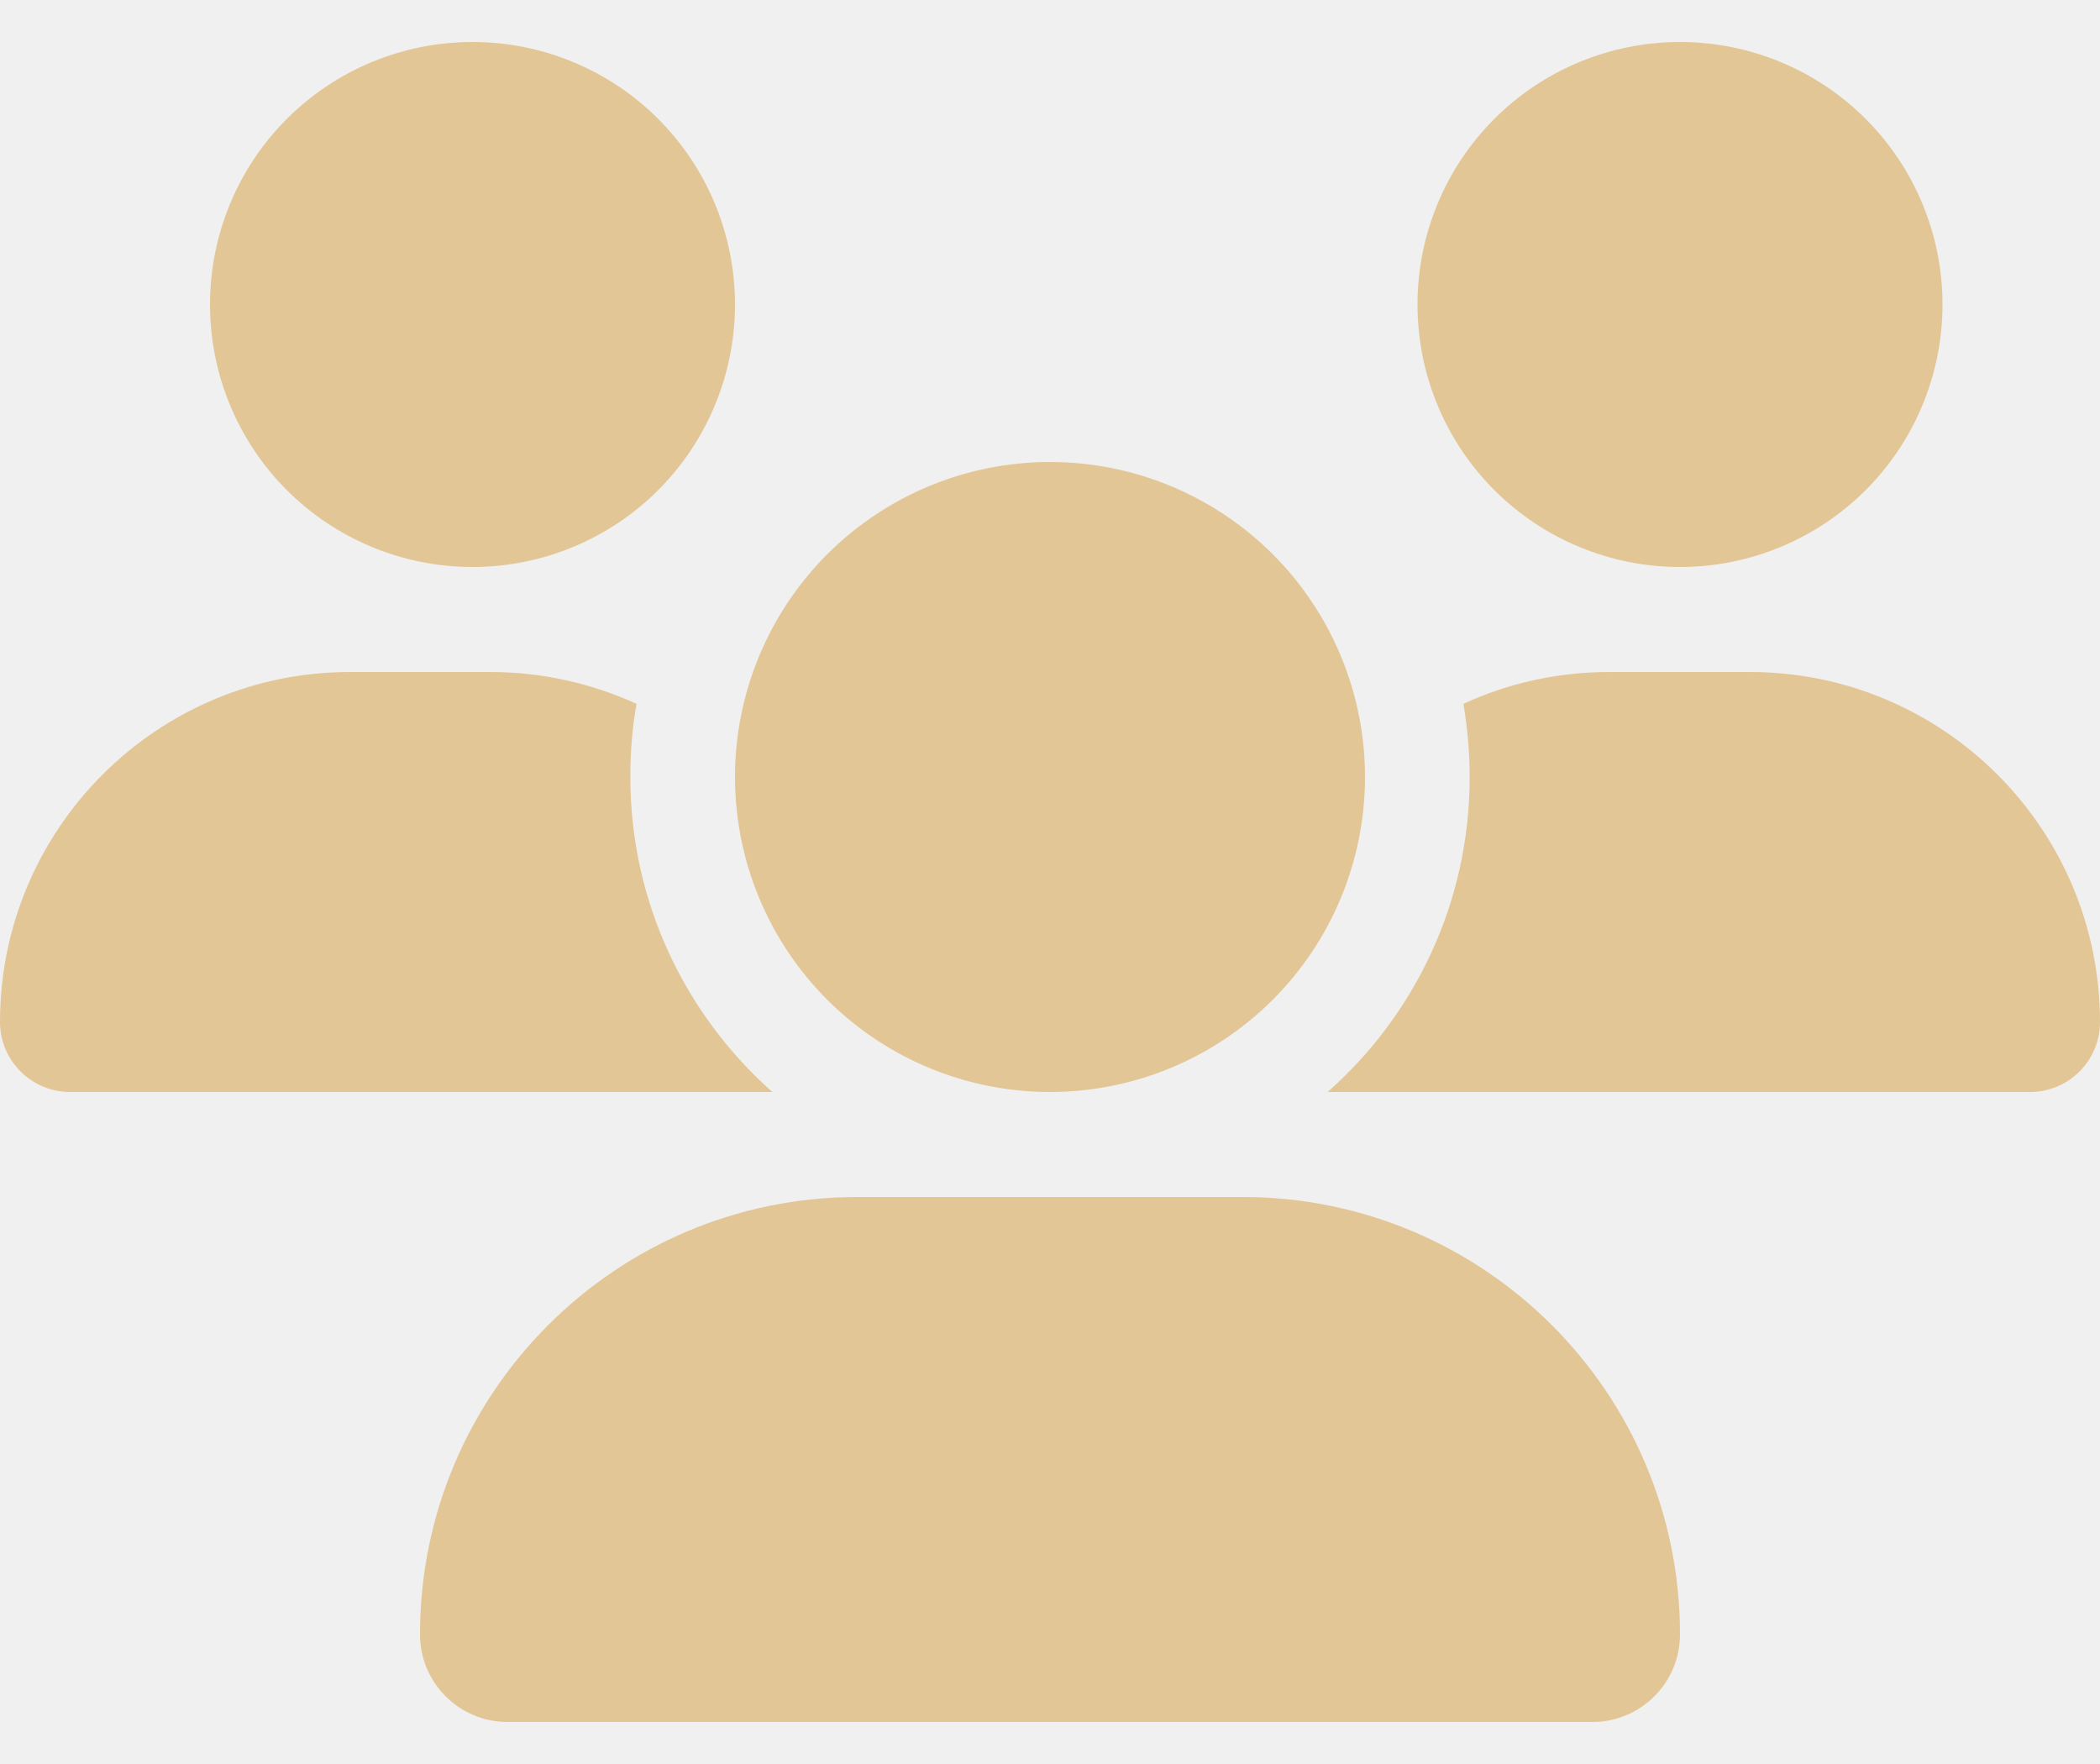
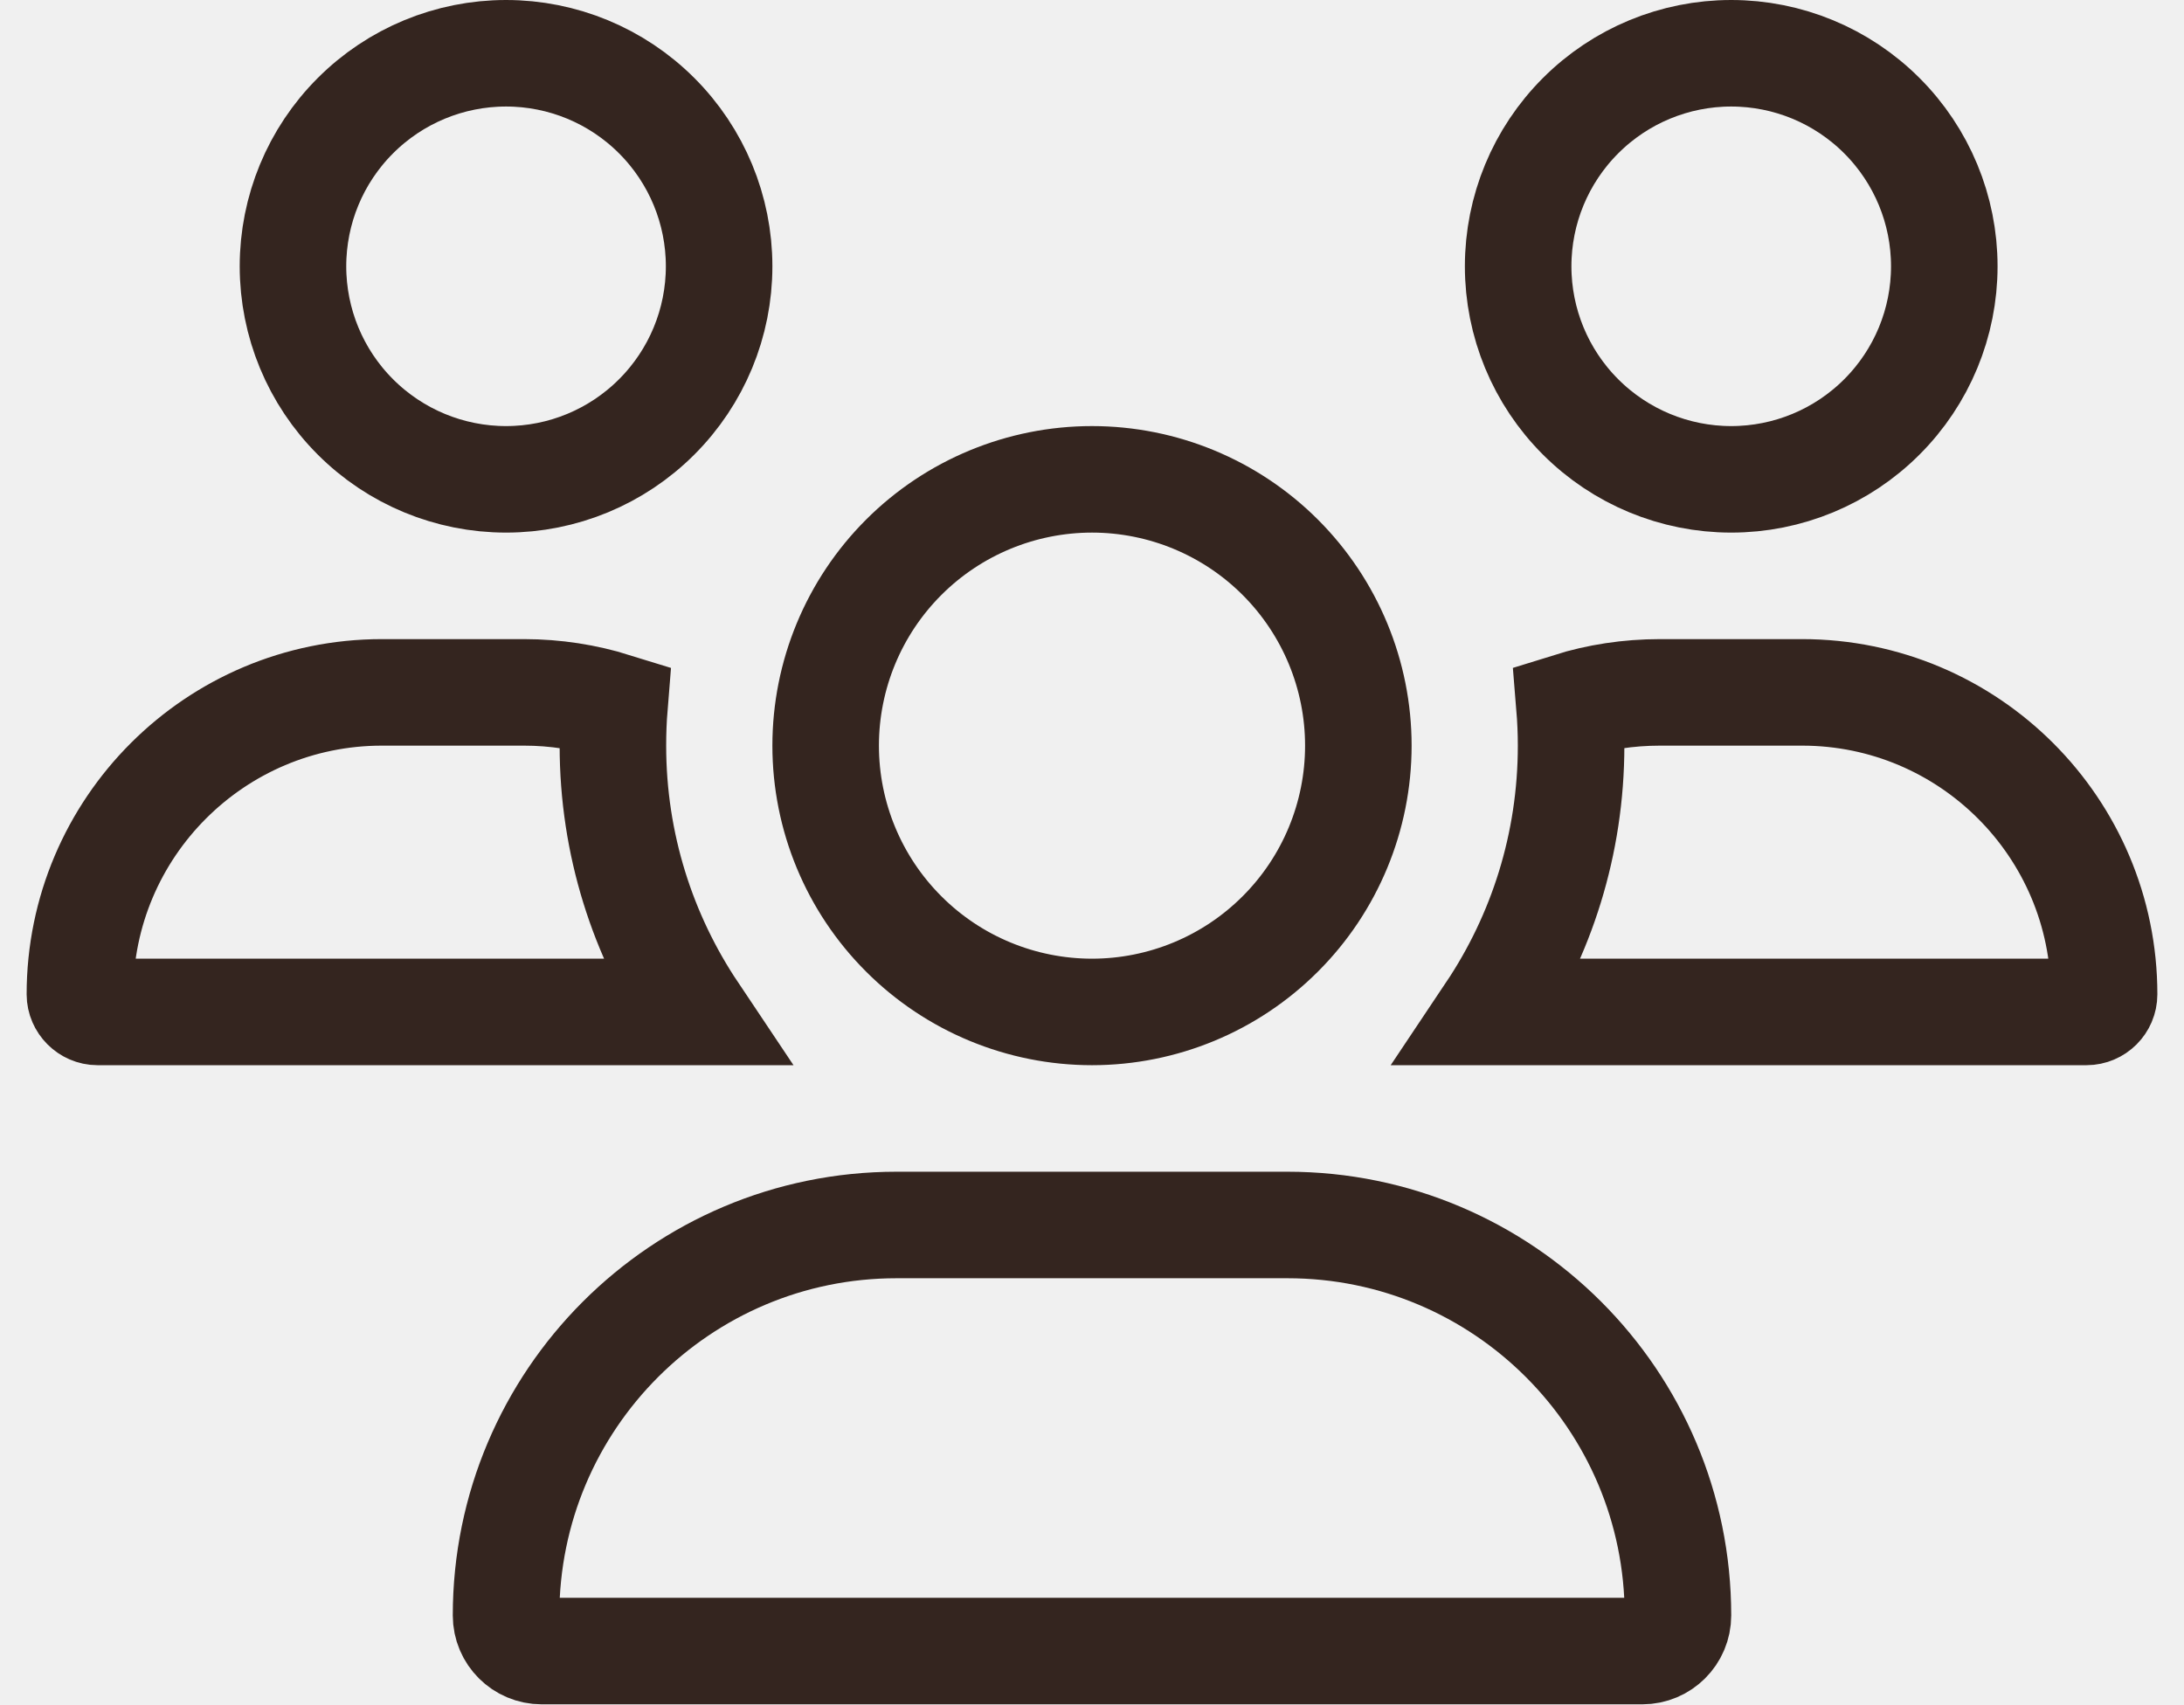
- <svg xmlns="http://www.w3.org/2000/svg" width="25" height="21" viewBox="0 0 25 21" fill="none">
-   <path d="M5.625 0.5C6.454 0.5 7.249 0.829 7.835 1.415C8.421 2.001 8.75 2.796 8.75 3.625C8.75 4.454 8.421 5.249 7.835 5.835C7.249 6.421 6.454 6.75 5.625 6.75C4.796 6.75 4.001 6.421 3.415 5.835C2.829 5.249 2.5 4.454 2.5 3.625C2.5 2.796 2.829 2.001 3.415 1.415C4.001 0.829 4.796 0.5 5.625 0.5ZM20 0.5C20.829 0.5 21.624 0.829 22.21 1.415C22.796 2.001 23.125 2.796 23.125 3.625C23.125 4.454 22.796 5.249 22.21 5.835C21.624 6.421 20.829 6.75 20 6.75C19.171 6.75 18.376 6.421 17.79 5.835C17.204 5.249 16.875 4.454 16.875 3.625C16.875 2.796 17.204 2.001 17.79 1.415C18.376 0.829 19.171 0.5 20 0.5ZM0 12.168C0 9.867 1.867 8 4.168 8H5.836C6.457 8 7.047 8.137 7.578 8.379C7.527 8.66 7.504 8.953 7.504 9.25C7.504 10.742 8.16 12.082 9.195 13C9.188 13 9.18 13 9.168 13H0.832C0.375 13 0 12.625 0 12.168ZM15.832 13C15.824 13 15.816 13 15.805 13C16.844 12.082 17.496 10.742 17.496 9.25C17.496 8.953 17.469 8.664 17.422 8.379C17.953 8.133 18.543 8 19.164 8H20.832C23.133 8 25 9.867 25 12.168C25 12.629 24.625 13 24.168 13H15.832ZM8.75 9.25C8.75 8.255 9.145 7.302 9.848 6.598C10.552 5.895 11.505 5.5 12.5 5.5C13.495 5.5 14.448 5.895 15.152 6.598C15.855 7.302 16.25 8.255 16.25 9.25C16.25 10.245 15.855 11.198 15.152 11.902C14.448 12.605 13.495 13 12.5 13C11.505 13 10.552 12.605 9.848 11.902C9.145 11.198 8.75 10.245 8.75 9.25ZM5 19.457C5 16.582 7.332 14.25 10.207 14.25H14.793C17.668 14.25 20 16.582 20 19.457C20 20.031 19.535 20.5 18.957 20.5H6.043C5.469 20.5 5 20.035 5 19.457Z" fill="#E3C696" />
+ <svg xmlns="http://www.w3.org/2000/svg" width="41" height="32" viewBox="0 0 41 32" fill="none">
+   <g clip-path="url(#clip0_101_122)">
+     <path d="M9.5 1C10.561 1 11.578 1.421 12.328 2.172C13.079 2.922 13.5 3.939 13.5 5C13.5 6.061 13.079 7.078 12.328 7.828C11.578 8.579 10.561 9 9.5 9C8.439 9 7.422 8.579 6.672 7.828C5.921 7.078 5.5 6.061 5.5 5C5.5 3.939 5.921 2.922 6.672 2.172C7.422 1.421 8.439 1 9.5 1ZM32.5 1C33.561 1 34.578 1.421 35.328 2.172C36.079 2.922 36.5 3.939 36.5 5C36.5 6.061 36.079 7.078 35.328 7.828C34.578 8.579 33.561 9 32.5 9C31.439 9 30.422 8.579 29.672 7.828C28.921 7.078 28.5 6.061 28.5 5C28.5 3.939 28.921 2.922 29.672 2.172C30.422 1.421 31.439 1 32.5 1ZM1.5 18.669C1.5 15.54 4.04 13 7.169 13H9.838C10.428 13 10.998 13.091 11.535 13.258C11.515 13.505 11.506 13.753 11.506 14C11.506 15.85 12.067 17.57 13.024 19H1.831C1.652 19 1.5 18.848 1.5 18.669ZM29.494 14C29.494 13.748 29.483 13.5 29.463 13.256C29.997 13.089 30.568 13 31.163 13H33.831C36.96 13 39.5 15.54 39.5 18.669C39.5 18.851 39.351 19 39.169 19H27.979C28.936 17.569 29.494 15.849 29.494 14ZM15.5 14C15.5 12.674 16.027 11.402 16.965 10.464C17.902 9.527 19.174 9 20.5 9C21.826 9 23.098 9.527 24.035 10.464C24.973 11.402 25.5 12.674 25.5 14C25.5 15.326 24.973 16.598 24.035 17.535C23.098 18.473 21.826 19 20.5 19C19.174 19 17.902 18.473 16.965 17.535C16.027 16.598 15.5 15.326 15.5 14ZM9.5 30.331C9.5 26.284 12.784 23 16.831 23H24.169C28.216 23 31.5 26.284 31.5 30.331C31.5 30.7 31.201 31 30.831 31H10.169C9.8 31 9.5 30.701 9.5 30.331Z" stroke="#34251F" stroke-width="2" />
+   </g>
+   <defs>
+     <clipPath id="clip0_101_122">
+       <rect width="40" height="32" fill="white" transform="translate(0.5)" />
+     </clipPath>
+   </defs>
</svg>
